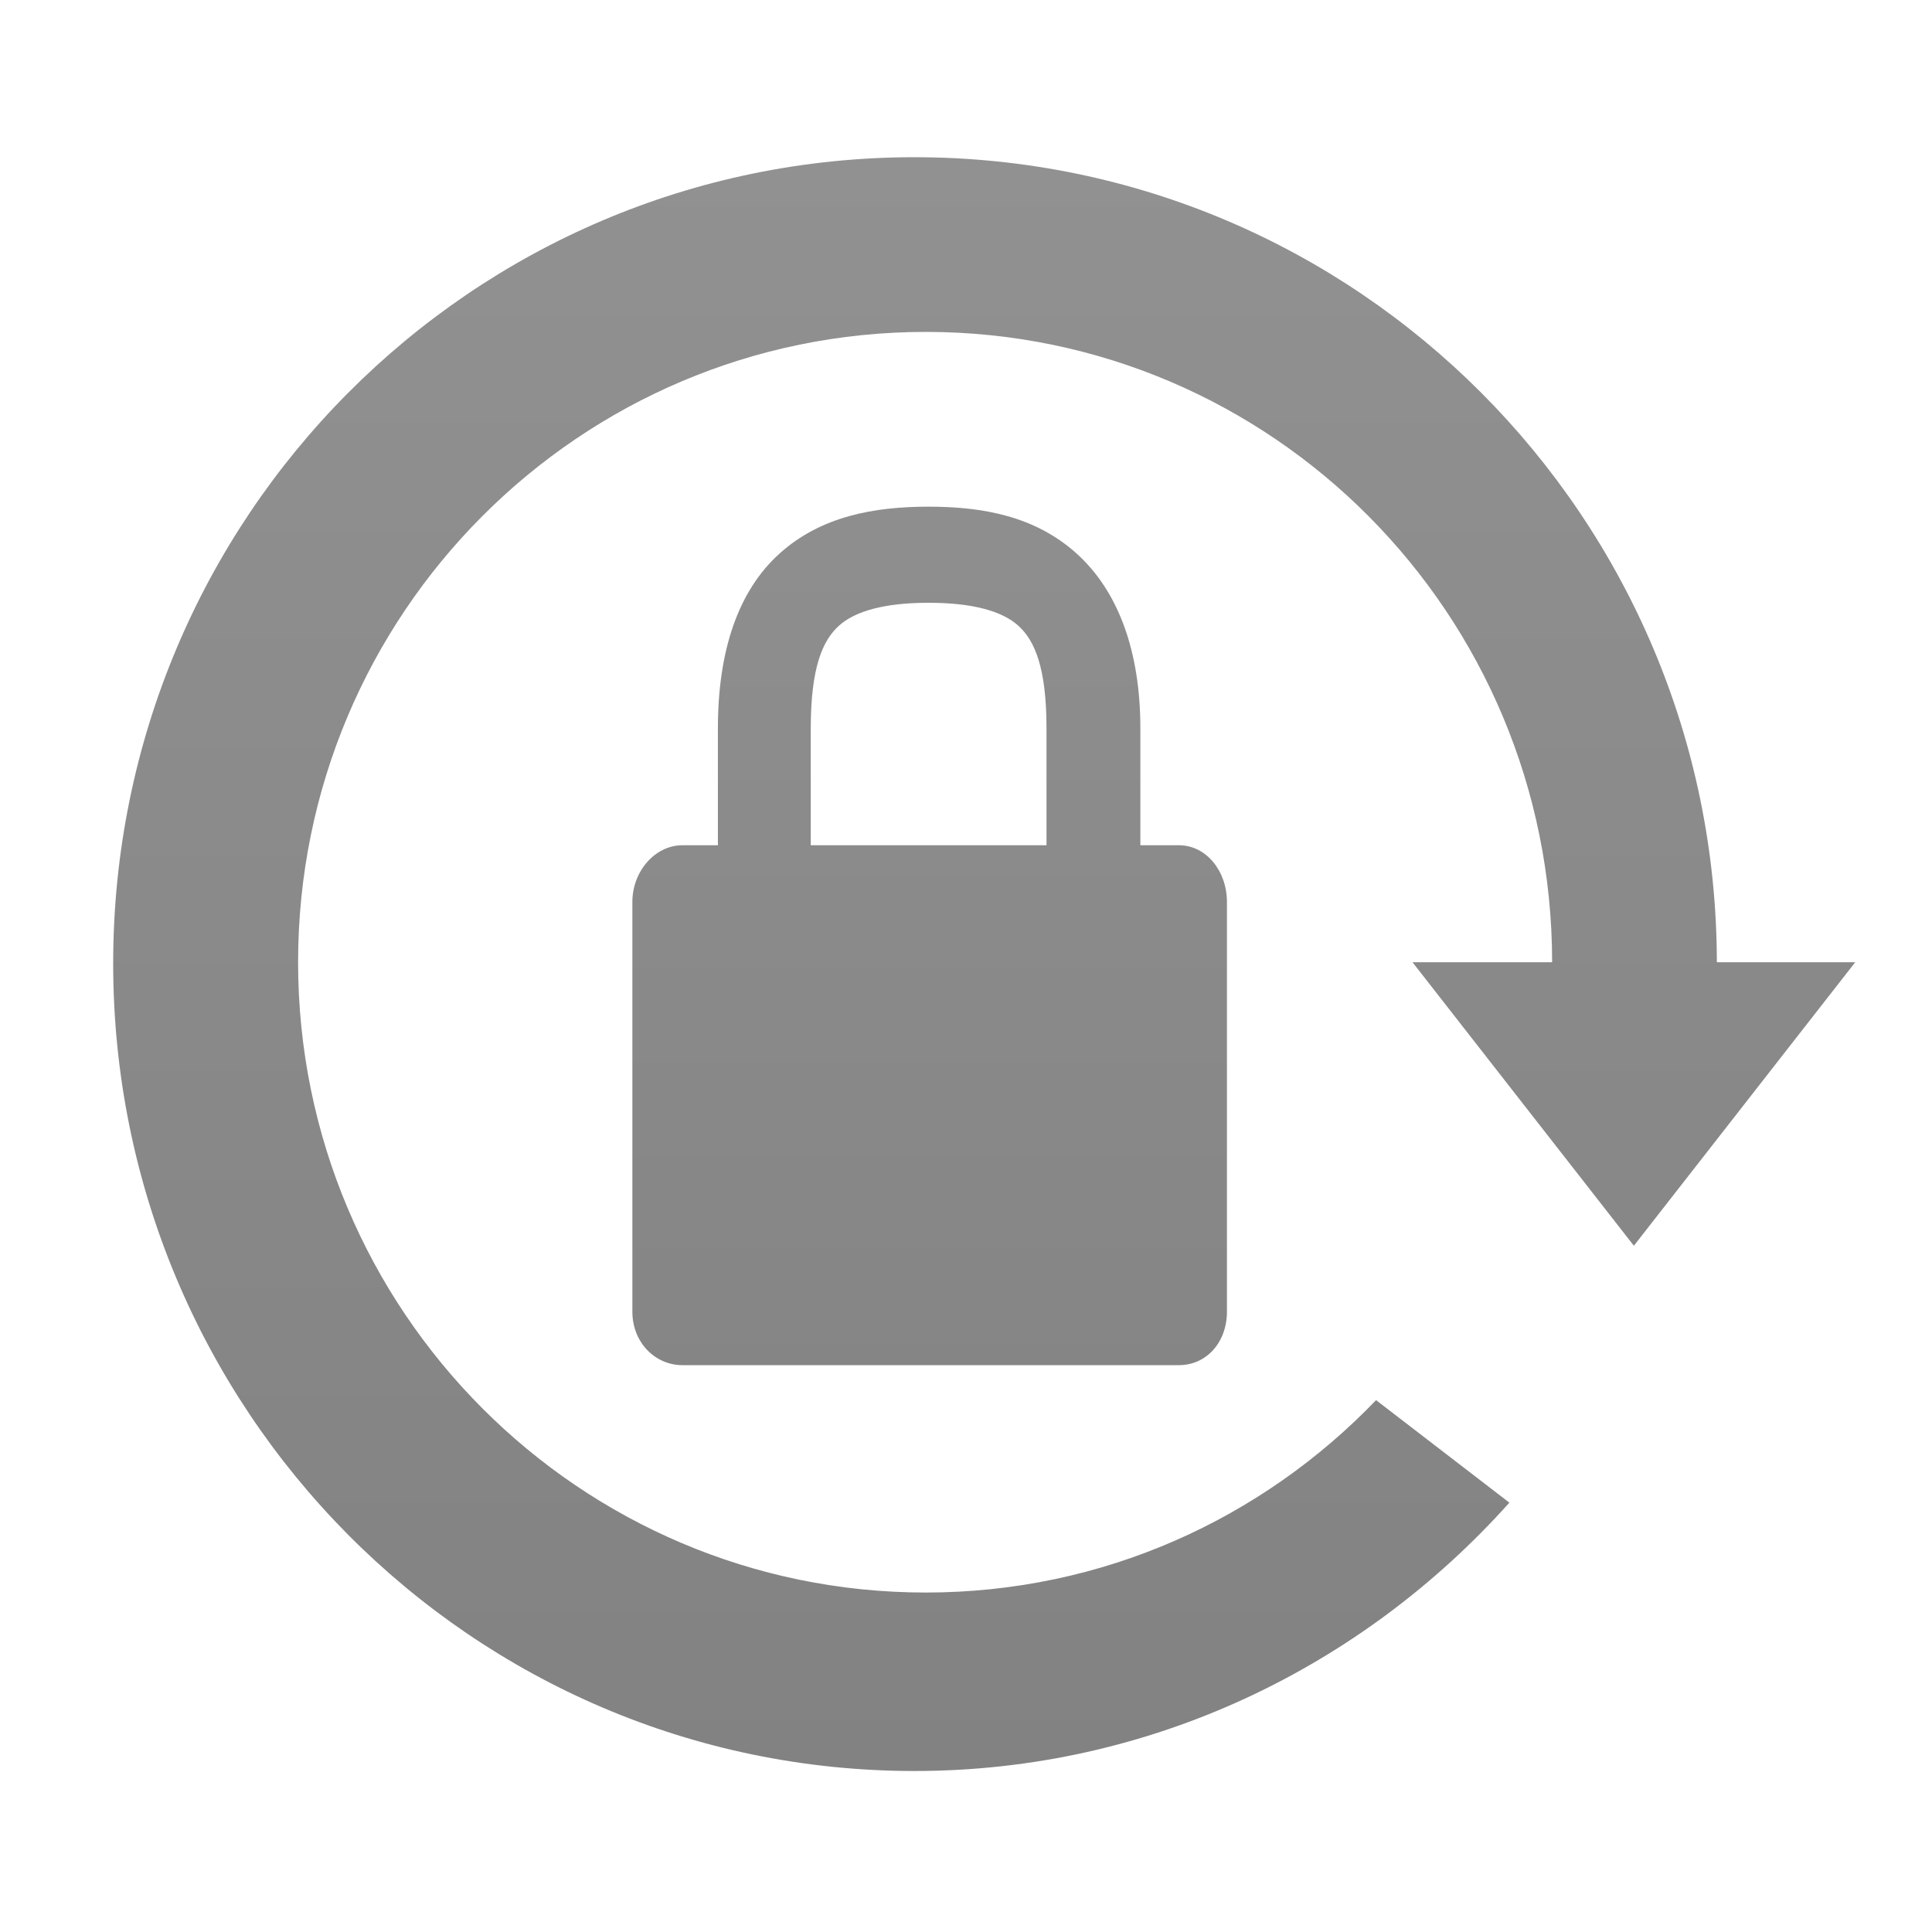
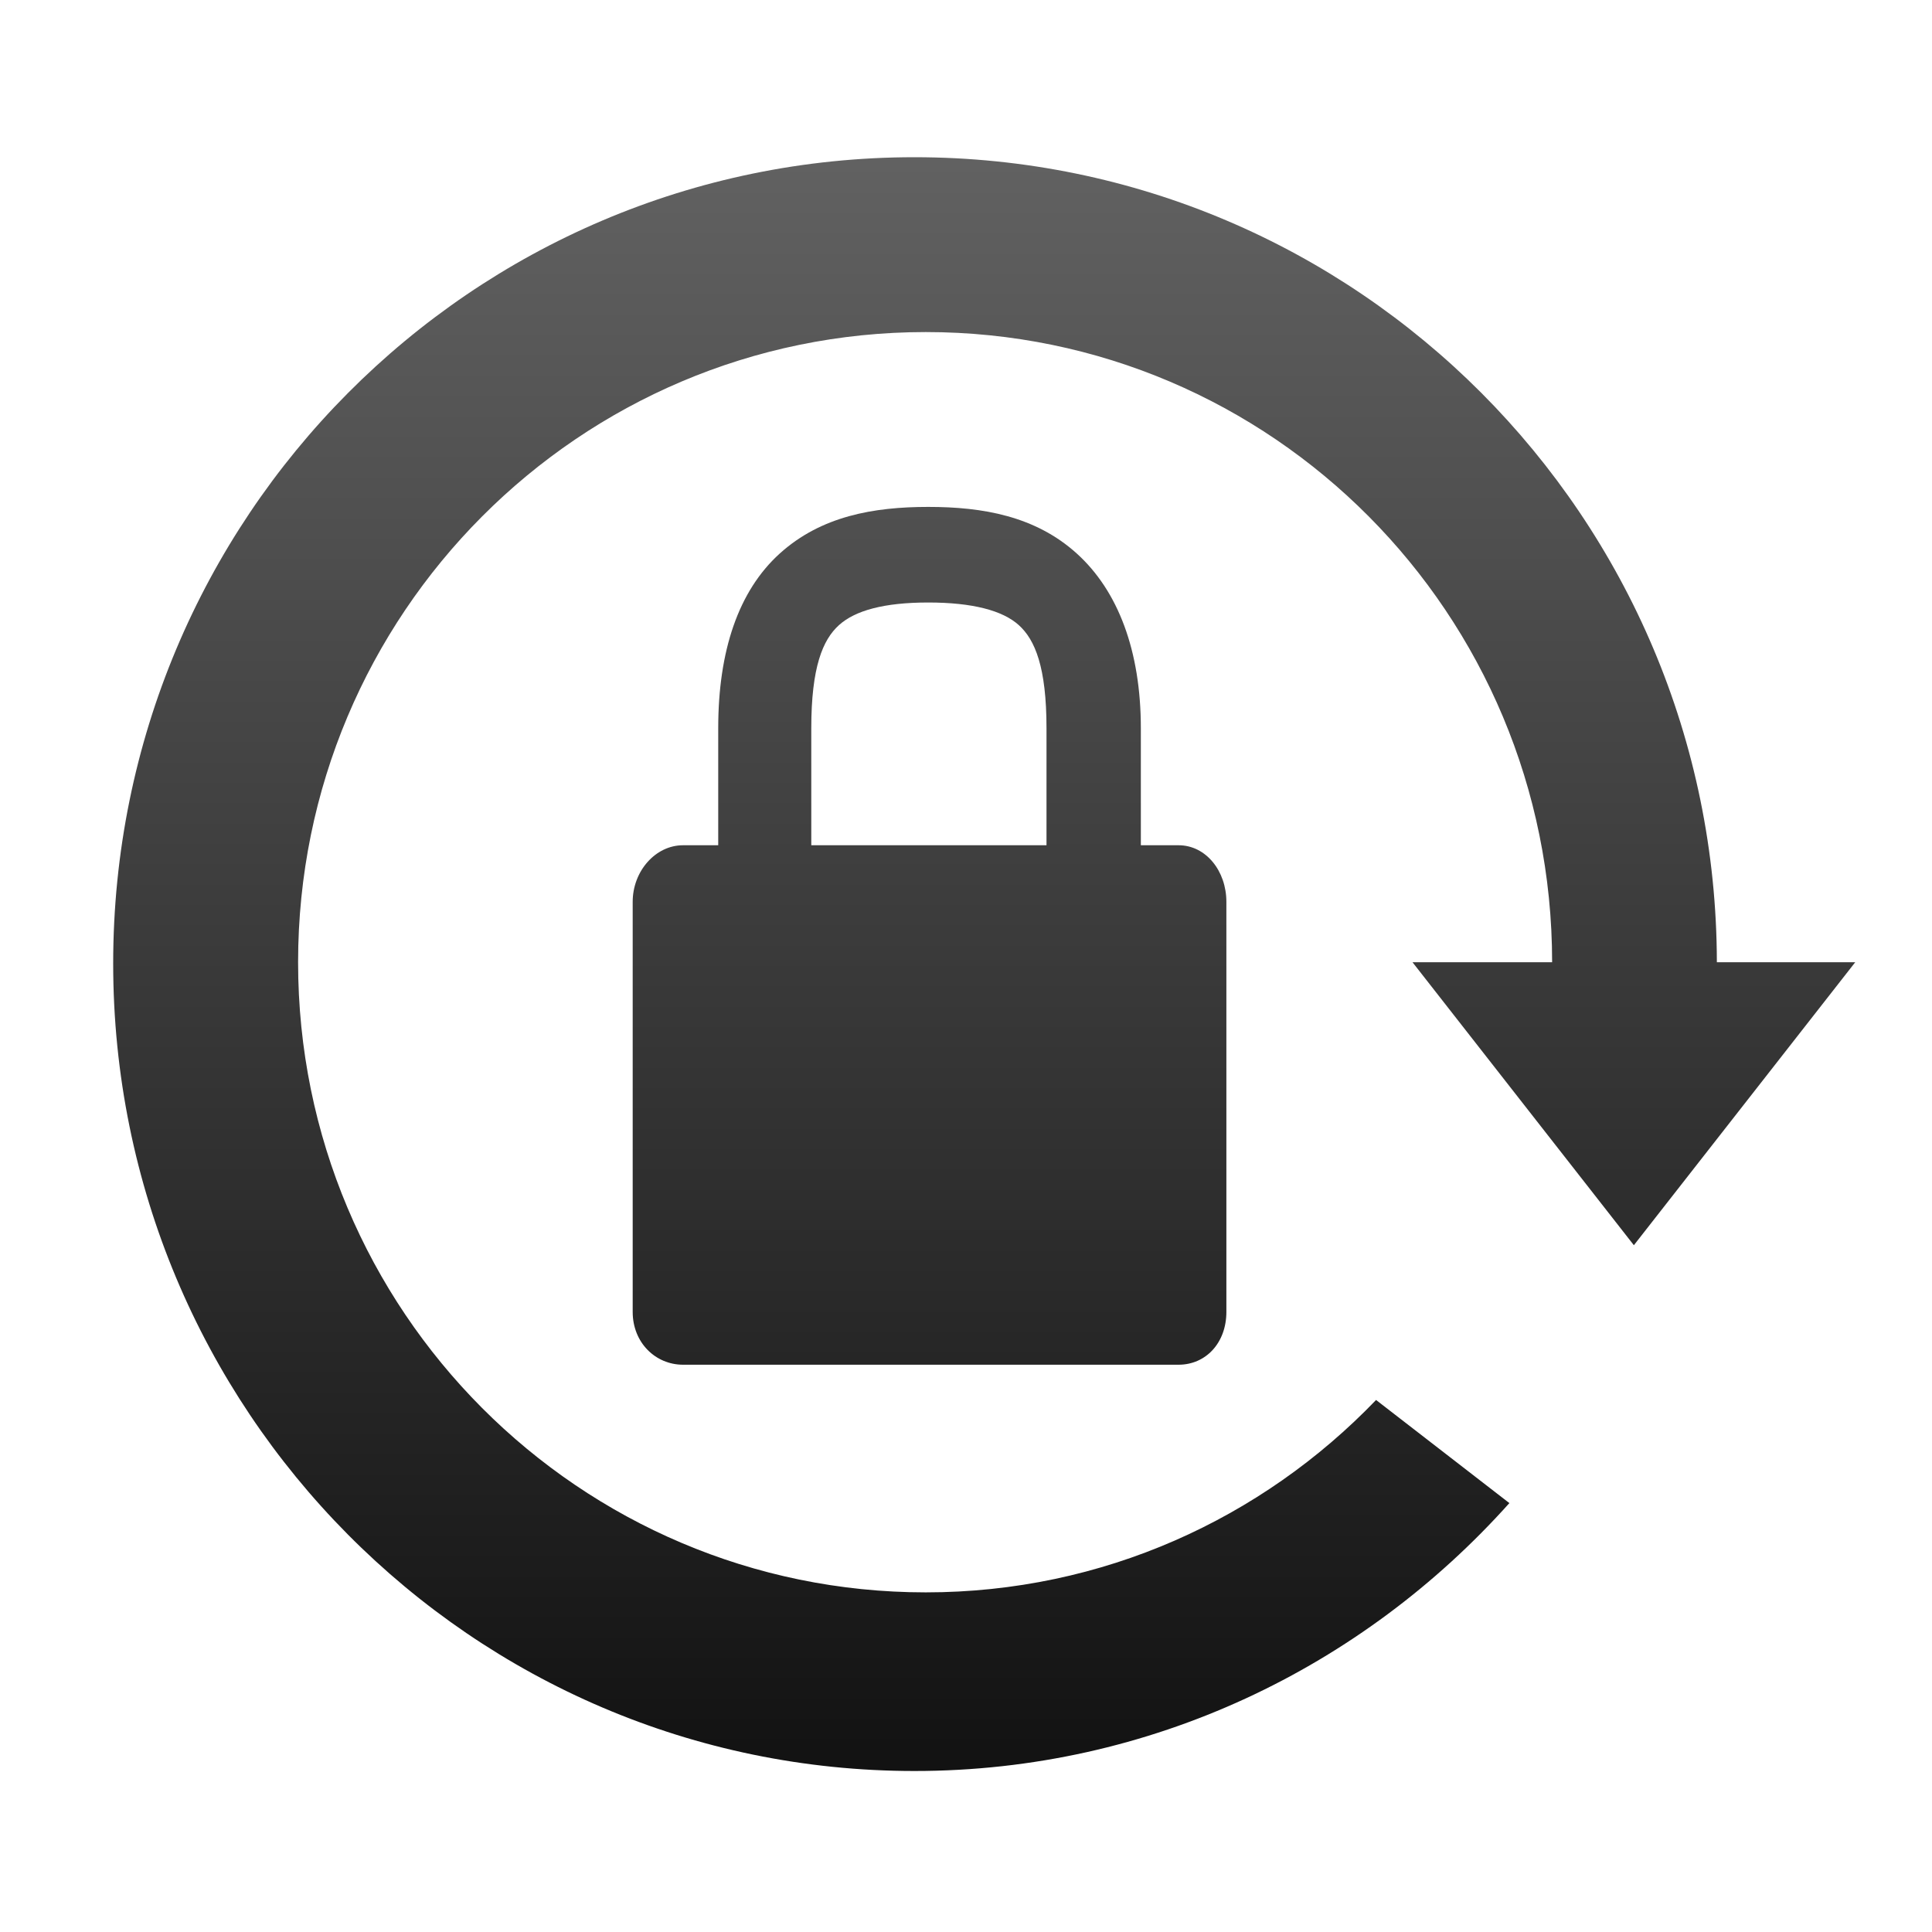
<svg xmlns="http://www.w3.org/2000/svg" xmlns:xlink="http://www.w3.org/1999/xlink" width="48px" height="48px" id="svg2985" version="1.1">
  <defs id="defs2987">
    <linearGradient id="linearGradient3767">
-       <stop style="stop-color:#828282;stop-opacity:1;" offset="0" id="stop3769" />
-       <stop style="stop-color:#919191;stop-opacity:1;" offset="1" id="stop3771" />
+       <stop style="stop-color:#0a0a0a;stop-opacity:1;" offset="0" id="stop3769" />
+       <stop style="stop-color:#696969;stop-opacity:1;" offset="1" id="stop3771" />
    </linearGradient>
-     <linearGradient id="linearGradient6657">
-       <stop id="stop6659" offset="0" style="stop-color:#8d8d8d;stop-opacity:1" />
-       <stop id="stop6661" offset="1" style="stop-color:#4a4a4a;stop-opacity:1;" />
-     </linearGradient>
-     <linearGradient id="linearGradient6520">
-       <stop style="stop-color:#bcbcbc;stop-opacity:1;" offset="0" id="stop6522" />
-       <stop style="stop-color:#4a4a4a;stop-opacity:1;" offset="1" id="stop6524" />
-     </linearGradient>
-     <linearGradient xlink:href="#linearGradient6520" id="linearGradient6528" x1="10" y1="18.594" x2="28.094" y2="18.594" gradientUnits="userSpaceOnUse" gradientTransform="translate(4.40625,3.285714)" />
-     <linearGradient xlink:href="#linearGradient3767" id="linearGradient3773" x1="3.556" y1="23.047" x2="47.038" y2="23.047" gradientUnits="userSpaceOnUse" />
-     <linearGradient xlink:href="#linearGradient3767" id="linearGradient3776" gradientUnits="userSpaceOnUse" x1="3.556" y1="23.047" x2="47.038" y2="23.047" />
-     <linearGradient xlink:href="#linearGradient3767" id="linearGradient3779" gradientUnits="userSpaceOnUse" x1="23" y1="43" x2="23" y2="3" />
-     <linearGradient xlink:href="#linearGradient3767" id="linearGradient3787" gradientUnits="userSpaceOnUse" x1="23" y1="43" x2="23" y2="3" />
-     <linearGradient xlink:href="#linearGradient3767" id="linearGradient3790" gradientUnits="userSpaceOnUse" x1="23" y1="43" x2="23" y2="3" />
-     <linearGradient xlink:href="#linearGradient3767" id="linearGradient3794" gradientUnits="userSpaceOnUse" x1="23" y1="43" x2="23" y2="3" />
-     <linearGradient xlink:href="#linearGradient3767" id="linearGradient3841" gradientUnits="userSpaceOnUse" x1="23" y1="43" x2="23" y2="3" gradientTransform="translate(-0.8571428,0.7857143)" />
-     <linearGradient xlink:href="#linearGradient3767" id="linearGradient3008" gradientUnits="userSpaceOnUse" gradientTransform="translate(-0.8571428,0.7857143)" x1="23" y1="43" x2="23" y2="3" />
-     <linearGradient xlink:href="#linearGradient3767" id="linearGradient3011" gradientUnits="userSpaceOnUse" gradientTransform="matrix(1.371728,0,0,1.371728,-10.21288,-7.495163)" x1="23" y1="43" x2="23" y2="3" />
-     <linearGradient xlink:href="#linearGradient3767" id="linearGradient3013" gradientUnits="userSpaceOnUse" gradientTransform="translate(-0.8571428,0.7857143)" x1="23" y1="43" x2="23" y2="3" />
    <linearGradient xlink:href="#linearGradient3767" id="linearGradient3016" gradientUnits="userSpaceOnUse" gradientTransform="matrix(1,0,0,1.006274,-0.8571428,0.7661344)" x1="23" y1="43" x2="23" y2="3" />
-     <linearGradient xlink:href="#linearGradient3767" id="linearGradient3024" gradientUnits="userSpaceOnUse" gradientTransform="matrix(1,0,0,1.006274,-0.8571428,0.7661344)" x1="23" y1="43" x2="23" y2="3" />
    <linearGradient xlink:href="#linearGradient3767" id="linearGradient3029" gradientUnits="userSpaceOnUse" gradientTransform="matrix(0.8293391,0,0,0.8737689,3.570819,3.946083)" x1="23" y1="43" x2="23" y2="3" />
+     <linearGradient xlink:href="#linearGradient3767" id="linearGradient3778" gradientUnits="userSpaceOnUse" gradientTransform="matrix(1,0,0,1.006274,-0.8571428,0.7661344)" x1="22.857" y1="46.939" x2="22.857" y2="-0.761" />
+     <linearGradient xlink:href="#linearGradient3767" id="linearGradient3786" gradientUnits="userSpaceOnUse" gradientTransform="matrix(1,0,0,1.006274,-0.8571428,0.7661344)" x1="22.857" y1="46.939" x2="22.857" y2="-0.761" />
  </defs>
  <g id="layer1" style="display:inline">
    <a id="a3028" transform="translate(0.642171,2.27117)" style="stroke:#000000;stroke-width:0.01;stroke-miterlimit:4;stroke-opacity:1;stroke-dasharray:none" />
-     <path style="font-size:medium;font-style:normal;font-variant:normal;font-weight:normal;font-stretch:normal;text-indent:0;text-align:start;text-decoration:none;line-height:normal;letter-spacing:normal;word-spacing:normal;text-transform:none;direction:ltr;block-progression:tb;writing-mode:lr-tb;text-anchor:start;baseline-shift:baseline;color:#000000;fill:url(#linearGradient3016);fill-opacity:1;stroke:none;stroke-width:0.2;marker:none;visibility:visible;display:inline;overflow:visible;enable-background:accumulate;font-family:Sans;-inkscape-font-specification:Sans" d="M 22.719,3.906 C 11.716,3.906 2.812,12.866 2.812,23.937 2.812,35.009 11.716,44 22.719,44 28.596,44 33.854,41.407 37.5,37.333 L 34.188,34.786 C 31.355,37.736 27.398,39.566 23,39.566 c -8.603,0 -15.594,-7.003 -15.594,-15.66 0,-8.657 6.99,-15.66 15.594,-15.66 8.603,0 15.562,7.003 15.562,15.66 l -3.469,0 5.5,7.044 5.5,-7.044 -3.438,0 C 42.639,12.849 33.711,3.906 22.719,3.906 z" id="path3022" />
-     <path style="font-size:medium;font-style:normal;font-variant:normal;font-weight:normal;font-stretch:normal;text-indent:0;text-align:start;text-decoration:none;line-height:normal;letter-spacing:normal;word-spacing:normal;text-transform:none;direction:ltr;block-progression:tb;writing-mode:lr-tb;text-anchor:start;baseline-shift:baseline;color:#000000;fill:url(#linearGradient3029);fill-opacity:1;stroke:none;stroke-width:0.2;marker:none;visibility:visible;display:inline;overflow:visible;enable-background:accumulate;font-family:Sans;-inkscape-font-specification:Sans" d="m 23.071,12.588 c -1.354,0 -2.677,0.238 -3.706,1.167 -1.029,0.929 -1.529,2.418 -1.529,4.342 l 0,2.903 -0.881,0 c -0.679,0 -1.244,0.644 -1.244,1.411 l 0,10.176 c 0,0.767 0.565,1.33 1.244,1.33 l 12.336,0 c 0.679,0 1.192,-0.563 1.192,-1.33 l 0,-10.176 C 30.484,21.644 29.971,21 29.291,21 l -0.959,0 0,-2.903 c 0,-1.924 -0.552,-3.412 -1.581,-4.342 -1.029,-0.929 -2.327,-1.167 -3.68,-1.167 z m 0,2.388 c 1.099,0 1.827,0.207 2.229,0.57 C 25.702,15.909 26,16.575 26,18.097 L 26,21 l -5.857,0 0,-2.903 c 0,-1.522 0.298,-2.188 0.7,-2.551 0.402,-0.363 1.13,-0.57 2.229,-0.57 z" id="path3020" />
+     <path style="font-size:medium;font-style:normal;font-variant:normal;font-weight:normal;font-stretch:normal;text-indent:0;text-align:start;text-decoration:none;line-height:normal;letter-spacing:normal;word-spacing:normal;text-transform:none;direction:ltr;block-progression:tb;writing-mode:lr-tb;text-anchor:start;baseline-shift:baseline;color:#000000;fill:url(#linearGradient3778);fill-opacity:1;stroke:none;stroke-width:0.2;marker:none;visibility:visible;display:inline;overflow:visible;enable-background:accumulate;font-family:Sans;-inkscape-font-specification:Sans" d="M 22.719,3.906 C 11.716,3.906 2.812,12.866 2.812,23.938 2.812,35.009 11.716,44 22.719,44 28.596,44 33.854,41.417 37.5,37.344 l -3.312,-2.562 C 31.355,37.73 27.398,39.562 23,39.562 14.397,39.562 7.406,32.564 7.406,23.906 7.406,15.249 14.397,8.25 23,8.25 c 8.603,0 15.562,6.999 15.562,15.656 l -3.469,0 5.5,7.031 5.5,-7.031 -3.438,0 c -0.017,-11.057 -8.945,-20 -19.938,-20 z" id="path3784" />
+     <path style="font-size:medium;font-style:normal;font-variant:normal;font-weight:normal;font-stretch:normal;text-indent:0;text-align:start;text-decoration:none;line-height:normal;letter-spacing:normal;word-spacing:normal;text-transform:none;direction:ltr;block-progression:tb;writing-mode:lr-tb;text-anchor:start;baseline-shift:baseline;color:#000000;fill:url(#linearGradient3786);fill-opacity:1;stroke:none;stroke-width:0.2;marker:none;visibility:visible;display:inline;overflow:visible;enable-background:accumulate;font-family:Sans;-inkscape-font-specification:Sans" d="M 23.062 12.594 C 21.709 12.594 20.404 12.821 19.375 13.75 C 18.346 14.679 17.844 16.17 17.844 18.094 L 17.844 21 L 16.969 21 C 16.289 21 15.719 21.639 15.719 22.406 L 15.719 32.594 C 15.719 33.361 16.289 33.906 16.969 33.906 L 29.281 33.906 C 29.961 33.906 30.469 33.361 30.469 32.594 L 30.469 22.406 C 30.469 21.639 29.961 21 29.281 21 L 28.344 21 L 28.344 18.094 C 28.344 16.17 27.779 14.679 26.75 13.75 C 25.721 12.821 24.416 12.594 23.062 12.594 z M 23.062 14.969 C 24.162 14.969 24.911 15.168 25.312 15.531 C 25.714 15.894 26 16.572 26 18.094 L 26 21 L 20.156 21 L 20.156 18.094 C 20.156 16.572 20.442 15.894 20.844 15.531 C 21.246 15.168 21.963 14.969 23.062 14.969 z " id="path3782" />
  </g>
</svg>
